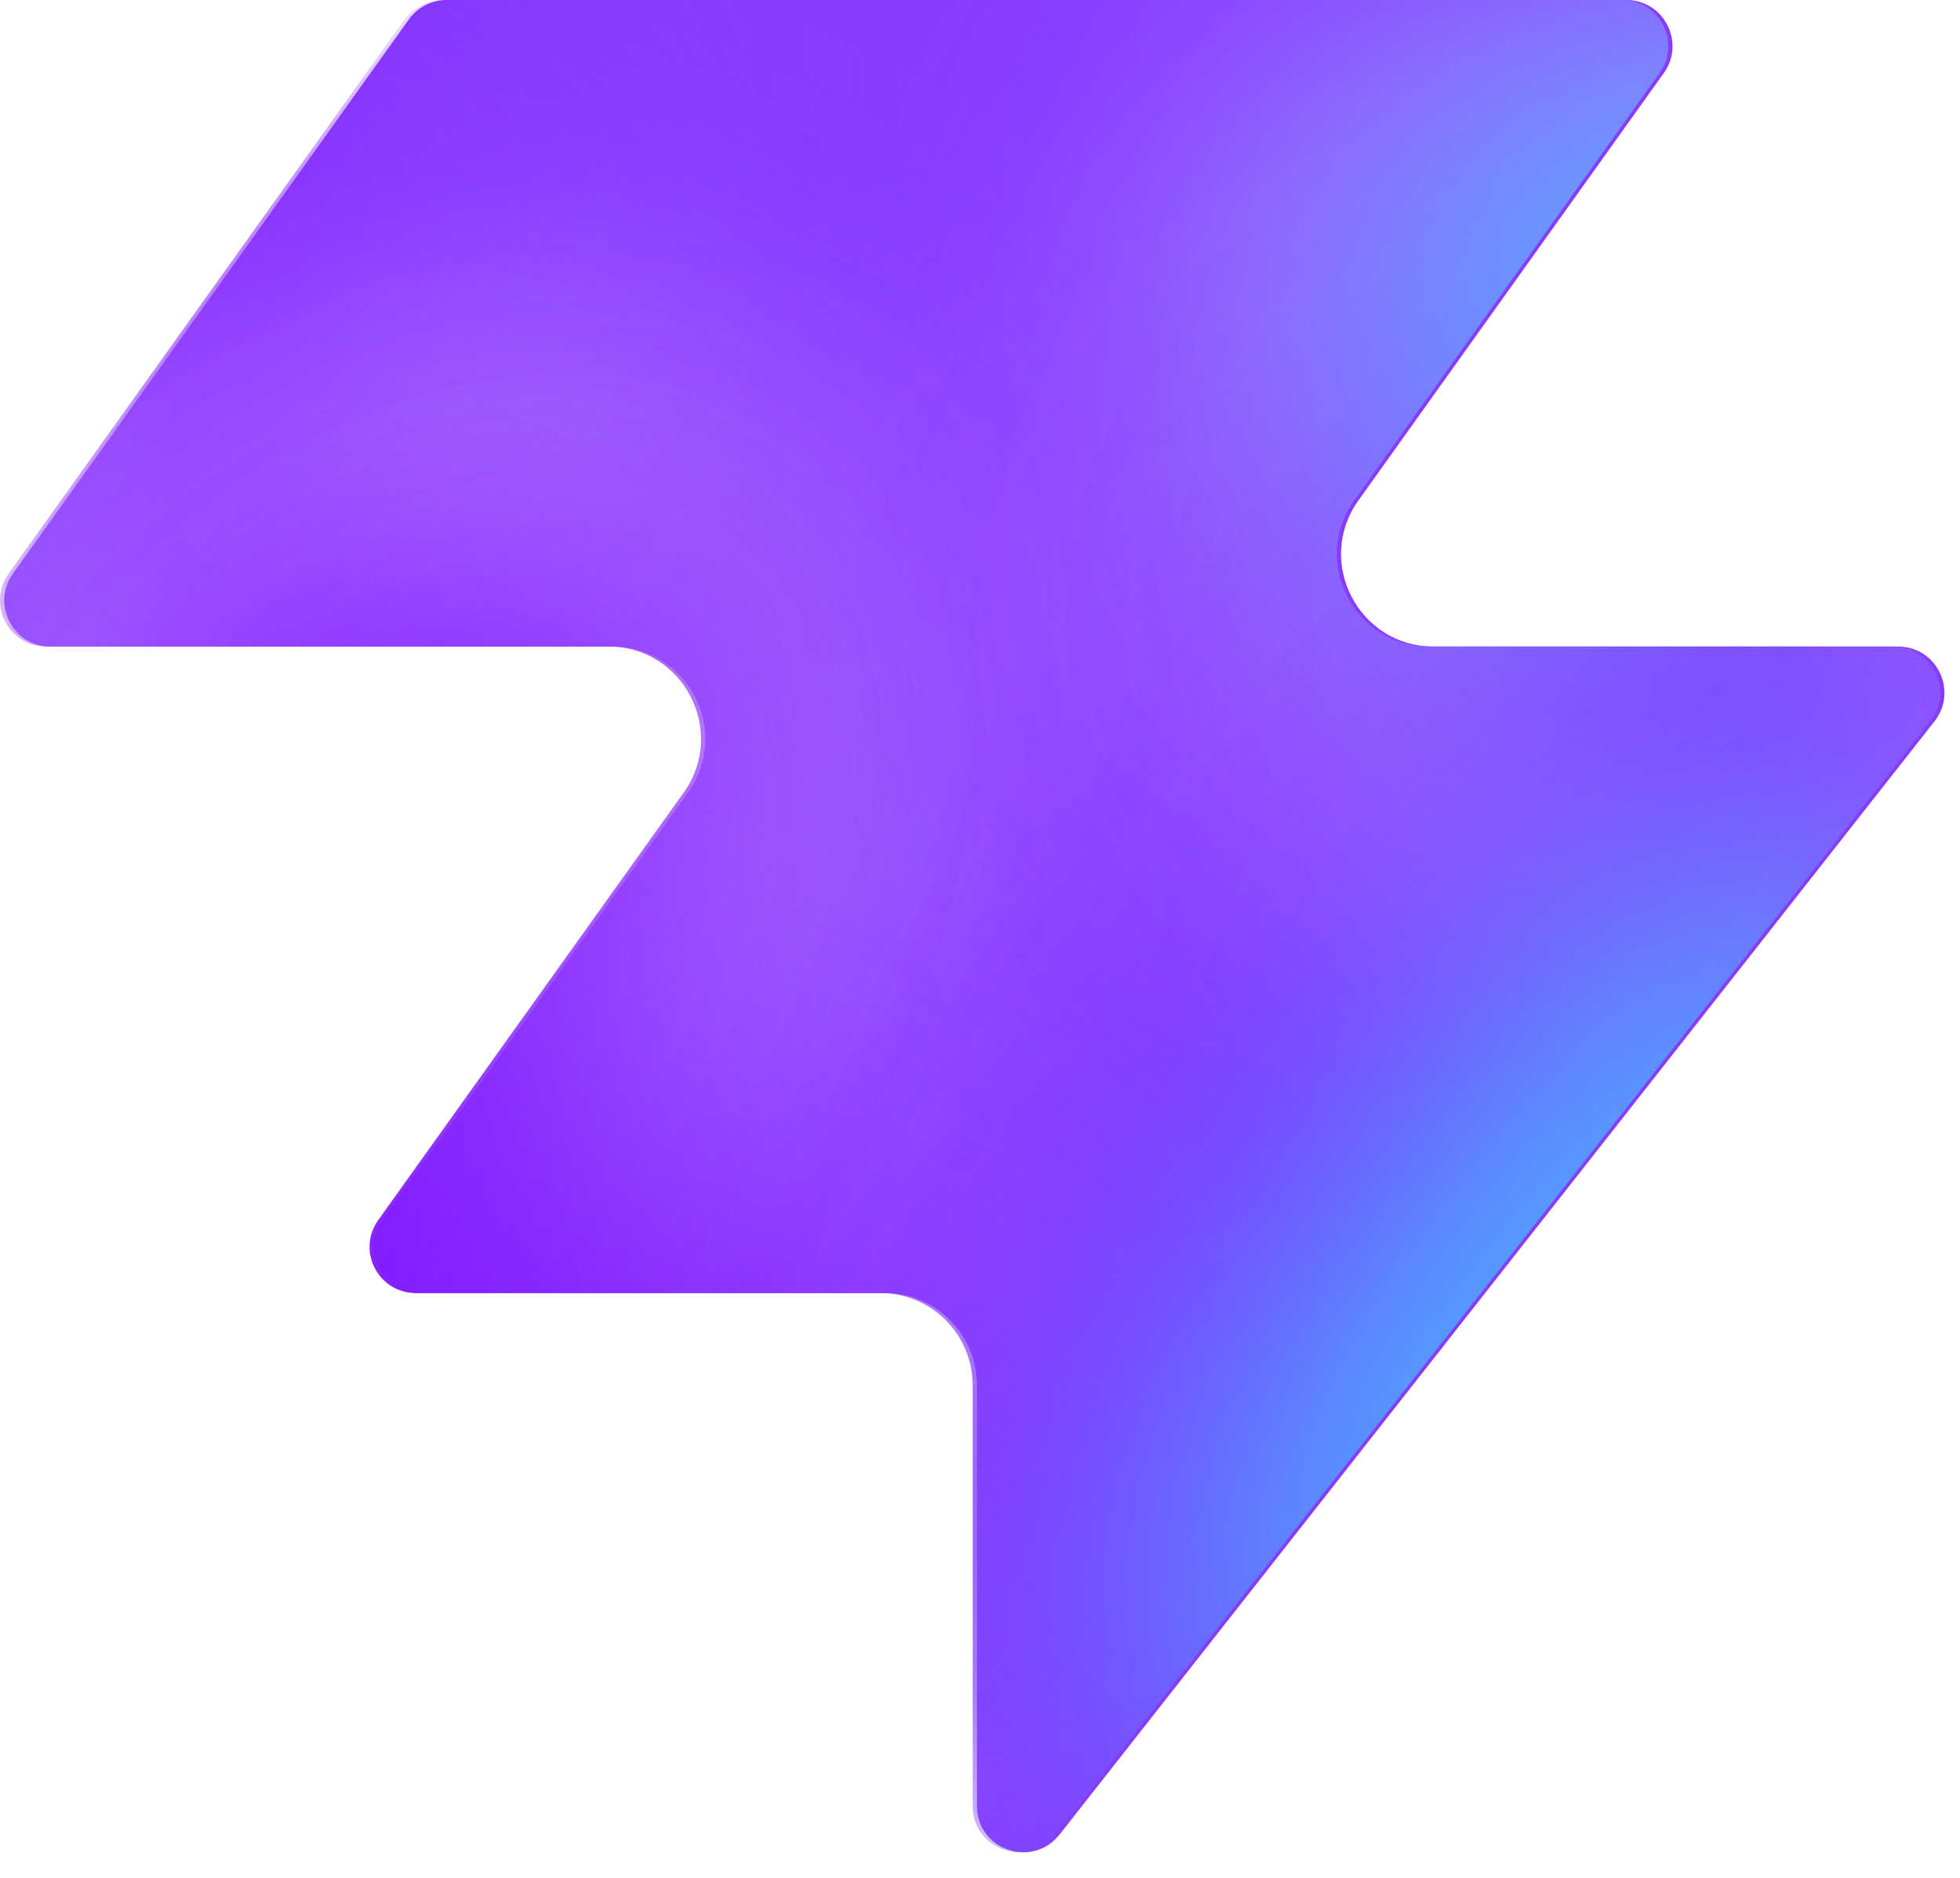
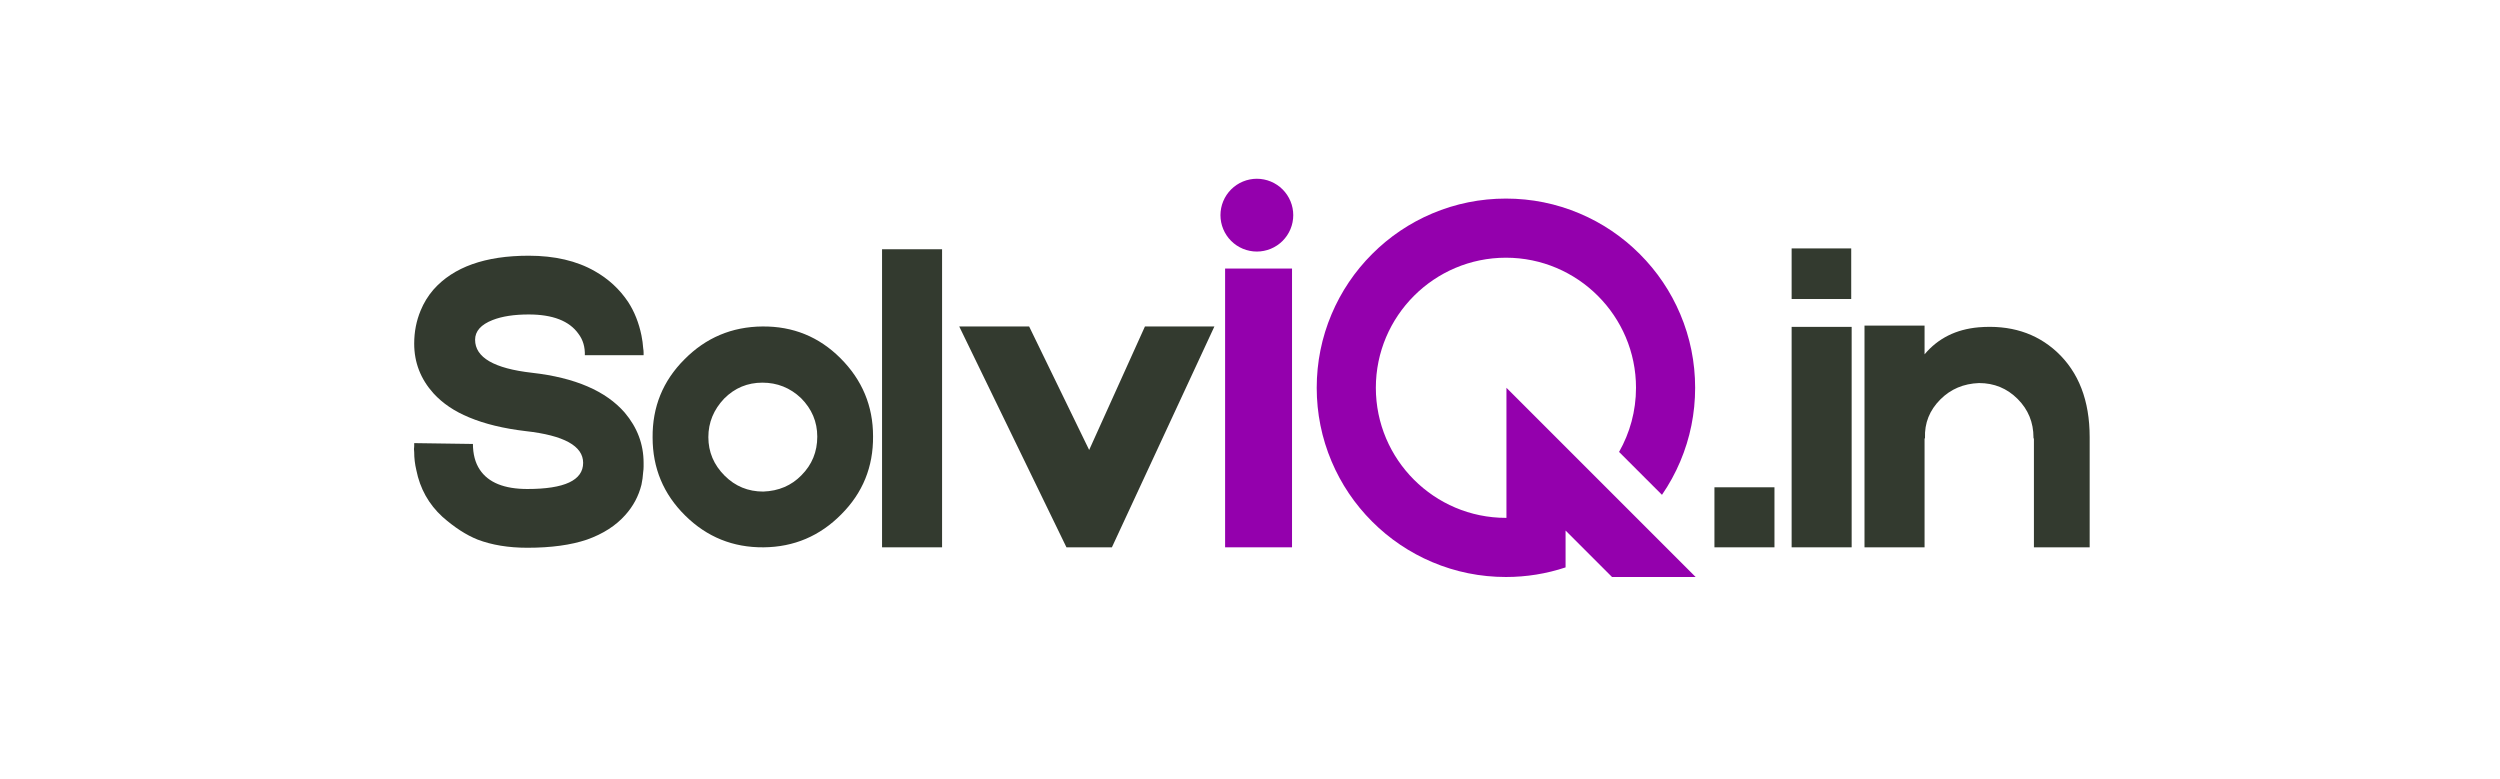
- <svg xmlns="http://www.w3.org/2000/svg" width="48" height="46" fill="none" viewBox="0 0 48 46">
-   <path fill="#863bff" d="M25.946 44.938c-.664.845-2.021.375-2.021-.698V33.937a2.26 2.26 0 0 0-2.262-2.262H10.287c-.92 0-1.456-1.04-.92-1.788l7.48-10.471c1.07-1.497 0-3.578-1.842-3.578H1.237c-.92 0-1.456-1.04-.92-1.788L10.013.474c.214-.297.556-.474.92-.474h28.894c.92 0 1.456 1.04.92 1.788l-7.48 10.471c-1.07 1.498 0 3.579 1.842 3.579h11.377c.943 0 1.473 1.088.89 1.83L25.947 44.94z" style="fill:#863bff;fill:color(display-p3 .525 .23 1);fill-opacity:1" />
-   <mask id="a" width="48" height="46" x="0" y="0" maskUnits="userSpaceOnUse" style="mask-type:alpha">
-     <path fill="#000" d="M25.842 44.938c-.664.844-2.021.375-2.021-.698V33.937a2.26 2.26 0 0 0-2.262-2.262H10.183c-.92 0-1.456-1.04-.92-1.788l7.48-10.471c1.07-1.498 0-3.579-1.842-3.579H1.133c-.92 0-1.456-1.04-.92-1.787L9.91.473c.214-.297.556-.474.92-.474h28.894c.92 0 1.456 1.04.92 1.788l-7.48 10.471c-1.07 1.498 0 3.578 1.842 3.578h11.377c.943 0 1.473 1.088.89 1.832L25.843 44.94z" style="fill:#000;fill-opacity:1" />
-   </mask>
-   <g mask="url(#a)">
-     <g filter="url(#b)">
-       <ellipse cx="5.508" cy="14.704" fill="#ede6ff" rx="5.508" ry="14.704" style="fill:#ede6ff;fill:color(display-p3 .927 .903 1);fill-opacity:1" transform="matrix(.00324 1 1 -.00324 -4.47 31.516)" />
-     </g>
-     <g filter="url(#c)">
-       <ellipse cx="10.399" cy="29.851" fill="#ede6ff" rx="10.399" ry="29.851" style="fill:#ede6ff;fill:color(display-p3 .927 .903 1);fill-opacity:1" transform="matrix(.00324 1 1 -.00324 -39.328 7.883)" />
-     </g>
-     <g filter="url(#d)">
-       <ellipse cx="5.508" cy="30.487" fill="#7e14ff" rx="5.508" ry="30.487" style="fill:#7e14ff;fill:color(display-p3 .492 .077 1);fill-opacity:1" transform="rotate(89.814 -25.913 -14.639)scale(1 -1)" />
-     </g>
-     <g filter="url(#e)">
-       <ellipse cx="5.508" cy="30.599" fill="#7e14ff" rx="5.508" ry="30.599" style="fill:#7e14ff;fill:color(display-p3 .492 .077 1);fill-opacity:1" transform="rotate(89.814 -32.644 -3.334)scale(1 -1)" />
-     </g>
-     <g filter="url(#f)">
-       <ellipse cx="5.508" cy="30.599" fill="#7e14ff" rx="5.508" ry="30.599" style="fill:#7e14ff;fill:color(display-p3 .492 .077 1);fill-opacity:1" transform="matrix(.00324 1 1 -.00324 -34.34 30.47)" />
-     </g>
-     <g filter="url(#g)">
-       <ellipse cx="14.072" cy="22.078" fill="#ede6ff" rx="14.072" ry="22.078" style="fill:#ede6ff;fill:color(display-p3 .927 .903 1);fill-opacity:1" transform="rotate(93.35 24.506 48.493)scale(-1 1)" />
-     </g>
-     <g filter="url(#h)">
-       <ellipse cx="3.47" cy="21.501" fill="#7e14ff" rx="3.47" ry="21.501" style="fill:#7e14ff;fill:color(display-p3 .492 .077 1);fill-opacity:1" transform="rotate(89.009 28.708 47.59)scale(-1 1)" />
-     </g>
-     <g filter="url(#i)">
-       <ellipse cx="3.47" cy="21.501" fill="#7e14ff" rx="3.47" ry="21.501" style="fill:#7e14ff;fill:color(display-p3 .492 .077 1);fill-opacity:1" transform="rotate(89.009 28.708 47.59)scale(-1 1)" />
-     </g>
-     <g filter="url(#j)">
-       <ellipse cx=".387" cy="8.972" fill="#7e14ff" rx="4.407" ry="29.108" style="fill:#7e14ff;fill:color(display-p3 .492 .077 1);fill-opacity:1" transform="rotate(39.51 .387 8.972)" />
-     </g>
-     <g filter="url(#k)">
-       <ellipse cx="47.523" cy="-6.092" fill="#7e14ff" rx="4.407" ry="29.108" style="fill:#7e14ff;fill:color(display-p3 .492 .077 1);fill-opacity:1" transform="rotate(37.892 47.523 -6.092)" />
-     </g>
-     <g filter="url(#l)">
-       <ellipse cx="41.412" cy="6.333" fill="#47bfff" rx="5.971" ry="9.665" style="fill:#47bfff;fill:color(display-p3 .28 .748 1);fill-opacity:1" transform="rotate(37.892 41.412 6.333)" />
-     </g>
-     <g filter="url(#m)">
-       <ellipse cx="-1.879" cy="38.332" fill="#7e14ff" rx="4.407" ry="29.108" style="fill:#7e14ff;fill:color(display-p3 .492 .077 1);fill-opacity:1" transform="rotate(37.892 -1.88 38.332)" />
-     </g>
-     <g filter="url(#n)">
-       <ellipse cx="-1.879" cy="38.332" fill="#7e14ff" rx="4.407" ry="29.108" style="fill:#7e14ff;fill:color(display-p3 .492 .077 1);fill-opacity:1" transform="rotate(37.892 -1.88 38.332)" />
-     </g>
-     <g filter="url(#o)">
-       <ellipse cx="35.651" cy="29.907" fill="#7e14ff" rx="4.407" ry="29.108" style="fill:#7e14ff;fill:color(display-p3 .492 .077 1);fill-opacity:1" transform="rotate(37.892 35.651 29.907)" />
-     </g>
-     <g filter="url(#p)">
-       <ellipse cx="38.418" cy="32.4" fill="#47bfff" rx="5.971" ry="15.297" style="fill:#47bfff;fill:color(display-p3 .28 .748 1);fill-opacity:1" transform="rotate(37.892 38.418 32.4)" />
+ <svg xmlns="http://www.w3.org/2000/svg" width="1436" zoomAndPan="magnify" viewBox="0 0 1077 335.25" height="447" preserveAspectRatio="xMidYMid meet" version="1.0">
+   <defs>
+     <g />
+     <clipPath id="24dccf62b6">
+       <path d="M 567.242 85.539 L 730.379 85.539 L 730.379 248.672 L 567.242 248.672 Z M 567.242 85.539 " clip-rule="nonzero" />
+     </clipPath>
+     <clipPath id="abe96b574f">
+       <path d="M 525.773 77.008 L 557.203 77.008 L 557.203 108.438 L 525.773 108.438 Z M 525.773 77.008 " clip-rule="nonzero" />
+     </clipPath>
+   </defs>
+   <g fill="#333a2f" fill-opacity="1">
+     <g transform="translate(172.7007, 235.7852)">
+       <g>
+         <path d="M 54.5 0.188 C 46.375 0.188 39.227 -0.984 33.062 -3.328 C 28.145 -5.297 23.098 -8.562 17.922 -13.125 C 12.004 -18.539 8.25 -25.25 6.656 -33.25 C 6.039 -35.844 5.734 -38.43 5.734 -41.016 C 5.609 -41.879 5.609 -42.738 5.734 -43.594 L 5.734 -44.891 L 31.031 -44.531 L 31.031 -44.703 C 31.031 -40.148 32.02 -36.395 34 -33.438 C 37.688 -27.895 44.52 -25.125 54.5 -25.125 C 70.508 -25.125 78.516 -28.879 78.516 -36.391 C 78.516 -43.66 70.266 -48.219 53.766 -50.062 C 44.273 -51.176 36.145 -53.148 29.375 -55.984 C 23.094 -58.566 17.984 -62.016 14.047 -66.328 C 8.504 -72.484 5.734 -79.625 5.734 -87.75 C 5.734 -92.801 6.656 -97.547 8.5 -101.984 C 9.852 -105.305 11.703 -108.32 14.047 -111.031 C 22.66 -120.758 36.332 -125.625 55.062 -125.625 C 66.27 -125.625 75.75 -123.41 83.5 -118.984 C 89.414 -115.648 94.223 -111.211 97.922 -105.672 C 100.629 -101.484 102.535 -96.68 103.641 -91.266 C 104.016 -89.422 104.266 -87.57 104.391 -85.719 C 104.504 -85.102 104.562 -84.488 104.562 -83.875 L 104.562 -82.766 L 79.25 -82.766 L 79.25 -82.578 C 79.375 -86.273 78.453 -89.414 76.484 -92 C 72.547 -97.539 65.406 -100.312 55.062 -100.312 C 48.781 -100.312 43.602 -99.516 39.531 -97.922 C 34.488 -95.953 31.969 -93.117 31.969 -89.422 C 31.969 -81.785 40.156 -77.039 56.531 -75.188 C 75.008 -73.094 88.312 -67.367 96.438 -58.016 C 101.852 -51.609 104.562 -44.398 104.562 -36.391 L 104.562 -34.734 C 104.562 -33.992 104.504 -33.254 104.391 -32.516 C 104.266 -30.547 104.016 -28.695 103.641 -26.969 C 102.41 -22.039 100.07 -17.672 96.625 -13.859 C 92.562 -9.297 87.082 -5.785 80.188 -3.328 C 73.281 -0.984 64.719 0.188 54.5 0.188 Z M 54.5 0.188 " />
+       </g>
    </g>
  </g>
-   <defs>
-     <filter id="b" width="60.045" height="41.654" x="-19.77" y="16.149" color-interpolation-filters="sRGB" filterUnits="userSpaceOnUse">
-       <feFlood flood-opacity="0" result="BackgroundImageFix" />
-       <feBlend in="SourceGraphic" in2="BackgroundImageFix" result="shape" />
-       <feGaussianBlur result="effect1_foregroundBlur_2002_17158" stdDeviation="7.659" />
-     </filter>
-     <filter id="c" width="90.34" height="51.437" x="-54.613" y="-7.533" color-interpolation-filters="sRGB" filterUnits="userSpaceOnUse">
-       <feFlood flood-opacity="0" result="BackgroundImageFix" />
-       <feBlend in="SourceGraphic" in2="BackgroundImageFix" result="shape" />
-       <feGaussianBlur result="effect1_foregroundBlur_2002_17158" stdDeviation="7.659" />
-     </filter>
-     <filter id="d" width="79.355" height="29.4" x="-49.64" y="2.03" color-interpolation-filters="sRGB" filterUnits="userSpaceOnUse">
-       <feFlood flood-opacity="0" result="BackgroundImageFix" />
-       <feBlend in="SourceGraphic" in2="BackgroundImageFix" result="shape" />
-       <feGaussianBlur result="effect1_foregroundBlur_2002_17158" stdDeviation="4.596" />
-     </filter>
-     <filter id="e" width="79.579" height="29.4" x="-45.045" y="20.029" color-interpolation-filters="sRGB" filterUnits="userSpaceOnUse">
-       <feFlood flood-opacity="0" result="BackgroundImageFix" />
-       <feBlend in="SourceGraphic" in2="BackgroundImageFix" result="shape" />
-       <feGaussianBlur result="effect1_foregroundBlur_2002_17158" stdDeviation="4.596" />
-     </filter>
-     <filter id="f" width="79.579" height="29.4" x="-43.513" y="21.178" color-interpolation-filters="sRGB" filterUnits="userSpaceOnUse">
-       <feFlood flood-opacity="0" result="BackgroundImageFix" />
-       <feBlend in="SourceGraphic" in2="BackgroundImageFix" result="shape" />
-       <feGaussianBlur result="effect1_foregroundBlur_2002_17158" stdDeviation="4.596" />
-     </filter>
-     <filter id="g" width="74.749" height="58.852" x="15.756" y="-17.901" color-interpolation-filters="sRGB" filterUnits="userSpaceOnUse">
-       <feFlood flood-opacity="0" result="BackgroundImageFix" />
-       <feBlend in="SourceGraphic" in2="BackgroundImageFix" result="shape" />
-       <feGaussianBlur result="effect1_foregroundBlur_2002_17158" stdDeviation="7.659" />
-     </filter>
-     <filter id="h" width="61.377" height="25.362" x="23.548" y="2.284" color-interpolation-filters="sRGB" filterUnits="userSpaceOnUse">
-       <feFlood flood-opacity="0" result="BackgroundImageFix" />
-       <feBlend in="SourceGraphic" in2="BackgroundImageFix" result="shape" />
-       <feGaussianBlur result="effect1_foregroundBlur_2002_17158" stdDeviation="4.596" />
-     </filter>
-     <filter id="i" width="61.377" height="25.362" x="23.548" y="2.284" color-interpolation-filters="sRGB" filterUnits="userSpaceOnUse">
-       <feFlood flood-opacity="0" result="BackgroundImageFix" />
-       <feBlend in="SourceGraphic" in2="BackgroundImageFix" result="shape" />
-       <feGaussianBlur result="effect1_foregroundBlur_2002_17158" stdDeviation="4.596" />
-     </filter>
-     <filter id="j" width="56.045" height="63.649" x="-27.636" y="-22.853" color-interpolation-filters="sRGB" filterUnits="userSpaceOnUse">
-       <feFlood flood-opacity="0" result="BackgroundImageFix" />
-       <feBlend in="SourceGraphic" in2="BackgroundImageFix" result="shape" />
-       <feGaussianBlur result="effect1_foregroundBlur_2002_17158" stdDeviation="4.596" />
-     </filter>
-     <filter id="k" width="54.814" height="64.646" x="20.116" y="-38.415" color-interpolation-filters="sRGB" filterUnits="userSpaceOnUse">
-       <feFlood flood-opacity="0" result="BackgroundImageFix" />
-       <feBlend in="SourceGraphic" in2="BackgroundImageFix" result="shape" />
-       <feGaussianBlur result="effect1_foregroundBlur_2002_17158" stdDeviation="4.596" />
-     </filter>
-     <filter id="l" width="33.541" height="35.313" x="24.641" y="-11.323" color-interpolation-filters="sRGB" filterUnits="userSpaceOnUse">
-       <feFlood flood-opacity="0" result="BackgroundImageFix" />
-       <feBlend in="SourceGraphic" in2="BackgroundImageFix" result="shape" />
-       <feGaussianBlur result="effect1_foregroundBlur_2002_17158" stdDeviation="4.596" />
-     </filter>
-     <filter id="m" width="54.814" height="64.646" x="-29.286" y="6.009" color-interpolation-filters="sRGB" filterUnits="userSpaceOnUse">
-       <feFlood flood-opacity="0" result="BackgroundImageFix" />
-       <feBlend in="SourceGraphic" in2="BackgroundImageFix" result="shape" />
-       <feGaussianBlur result="effect1_foregroundBlur_2002_17158" stdDeviation="4.596" />
-     </filter>
-     <filter id="n" width="54.814" height="64.646" x="-29.286" y="6.009" color-interpolation-filters="sRGB" filterUnits="userSpaceOnUse">
-       <feFlood flood-opacity="0" result="BackgroundImageFix" />
-       <feBlend in="SourceGraphic" in2="BackgroundImageFix" result="shape" />
-       <feGaussianBlur result="effect1_foregroundBlur_2002_17158" stdDeviation="4.596" />
-     </filter>
-     <filter id="o" width="54.814" height="64.646" x="8.244" y="-2.416" color-interpolation-filters="sRGB" filterUnits="userSpaceOnUse">
-       <feFlood flood-opacity="0" result="BackgroundImageFix" />
-       <feBlend in="SourceGraphic" in2="BackgroundImageFix" result="shape" />
-       <feGaussianBlur result="effect1_foregroundBlur_2002_17158" stdDeviation="4.596" />
-     </filter>
-     <filter id="p" width="39.409" height="43.623" x="18.713" y="10.588" color-interpolation-filters="sRGB" filterUnits="userSpaceOnUse">
-       <feFlood flood-opacity="0" result="BackgroundImageFix" />
-       <feBlend in="SourceGraphic" in2="BackgroundImageFix" result="shape" />
-       <feGaussianBlur result="effect1_foregroundBlur_2002_17158" stdDeviation="4.596" />
-     </filter>
-   </defs>
+   <g fill="#333a2f" fill-opacity="1">
+     <g transform="translate(279.1126, 235.7852)">
+       <g>
+         <path d="M 49.328 -95.141 C 62.504 -95.266 73.711 -90.707 82.953 -81.469 C 92.316 -72.113 97 -60.906 97 -47.844 C 97.113 -34.664 92.555 -23.457 83.328 -14.219 C 74.086 -4.863 62.938 -0.125 49.875 0 C 36.695 0.125 25.43 -4.43 16.078 -13.672 C 6.711 -22.91 2.031 -34.117 2.031 -47.297 C 1.906 -60.473 6.461 -71.68 15.703 -80.922 C 24.941 -90.285 36.148 -95.023 49.328 -95.141 Z M 66.141 -31.031 C 70.691 -35.594 72.969 -41.141 72.969 -47.672 C 72.969 -54.066 70.629 -59.609 65.953 -64.297 C 61.273 -68.723 55.734 -70.938 49.328 -70.938 C 42.922 -70.938 37.441 -68.66 32.891 -64.109 C 28.328 -59.305 26.047 -53.766 26.047 -47.484 C 26.047 -41.078 28.383 -35.535 33.062 -30.859 C 37.625 -26.297 43.172 -24.016 49.703 -24.016 C 56.348 -24.266 61.828 -26.602 66.141 -31.031 Z M 66.141 -31.031 " />
+       </g>
+     </g>
+   </g>
+   <g fill="#333a2f" fill-opacity="1">
+     <g transform="translate(374.4399, 235.7852)">
+       <g>
+         <path d="M 31.406 -128.406 L 31.406 0 L 5.547 0 L 5.547 -128.406 Z M 31.406 -128.406 " />
+       </g>
+     </g>
+   </g>
+   <g fill="#333a2f" fill-opacity="1">
+     <g transform="translate(407.6936, 235.7852)">
+       <g>
+         <path d="M 115.469 -95.141 L 71.312 0 L 51.734 0 L 5.547 -95.141 L 35.656 -95.141 L 61.516 -41.938 L 85.547 -95.141 Z M 115.469 -95.141 " />
+       </g>
+     </g>
+   </g>
+   <g fill="#9400ad" fill-opacity="1">
+     <g transform="translate(525.0102, 235.7852)">
+       <g>
+         <path d="M 2.766 -120.094 L 31.594 -120.094 L 31.594 0 L 2.766 0 Z M 2.766 -120.094 " />
+       </g>
+     </g>
+   </g>
+   <g fill="#9400ad" fill-opacity="1">
+     <g transform="translate(555.6798, 235.7852)">
+       <g />
+     </g>
+   </g>
+   <g fill="#9400ad" fill-opacity="1">
+     <g transform="translate(600.0181, 235.7852)">
+       <g />
+     </g>
+   </g>
+   <g fill="#9400ad" fill-opacity="1">
+     <g transform="translate(644.3563, 235.7852)">
+       <g />
+     </g>
+   </g>
+   <g fill="#9400ad" fill-opacity="1">
+     <g transform="translate(688.6946, 235.7852)">
+       <g />
+     </g>
+   </g>
+   <g fill="#333a2f" fill-opacity="1">
+     <g transform="translate(733.0331, 235.7852)">
+       <g>
+         <path d="M 31.406 0 L 5.547 0 L 5.547 -25.859 L 31.406 -25.859 Z M 31.406 0 " />
+       </g>
+     </g>
+   </g>
+   <g fill="#333a2f" fill-opacity="1">
+     <g transform="translate(766.2867, 235.7852)">
+       <g>
+         <path d="M 31.219 -128.766 L 31.219 -106.969 L 5.547 -106.969 L 5.547 -128.766 Z M 31.406 -94.969 L 31.406 0 L 5.547 0 L 5.547 -94.969 Z M 31.406 -94.969 " />
+       </g>
+     </g>
+   </g>
+   <g fill="#333a2f" fill-opacity="1">
+     <g transform="translate(799.5404, 235.7852)">
+       <g>
+         <path d="M 52.844 -94.781 C 66.383 -95.883 77.594 -92.375 86.469 -84.25 C 95.945 -75.5 100.688 -63.242 100.688 -47.484 L 100.688 0 L 76.672 0 L 76.672 -46.922 L 76.484 -46.922 L 76.484 -47.297 C 76.484 -53.828 74.207 -59.367 69.656 -63.922 C 65.094 -68.484 59.547 -70.766 53.016 -70.766 C 46.367 -70.516 40.828 -68.172 36.391 -63.734 C 31.711 -59.055 29.5 -53.516 29.75 -47.109 L 29.75 -46.922 L 29.562 -46.922 L 29.562 0 L 3.688 0 L 3.688 -95.516 L 29.562 -95.516 L 29.562 -83.141 C 35.352 -90.035 43.113 -93.914 52.844 -94.781 Z M 52.844 -94.781 " />
+       </g>
+     </g>
+   </g>
+   <g clip-path="url(#24dccf62b6)">
+     <path fill="#9400ad" d="M 648.977 167.059 L 648.977 223.094 C 648.902 223.094 648.828 223.098 648.754 223.098 C 617.855 223.098 592.715 197.957 592.715 167.059 C 592.715 136.16 617.855 111.02 648.754 111.02 C 679.652 111.02 704.793 136.16 704.793 167.059 C 704.793 177.098 702.137 186.527 697.492 194.688 L 715.977 213.172 C 719.07 208.672 721.707 203.867 723.855 198.789 C 728.109 188.734 730.266 178.059 730.266 167.059 C 730.266 156.059 728.109 145.383 723.855 135.328 C 719.75 125.621 713.875 116.902 706.391 109.422 C 698.91 101.941 690.191 96.062 680.484 91.957 C 670.43 87.703 659.754 85.547 648.754 85.547 C 637.754 85.547 627.078 87.703 617.023 91.957 C 607.316 96.062 598.598 101.941 591.117 109.422 C 583.637 116.902 577.762 125.621 573.652 135.328 C 569.398 145.383 567.242 156.059 567.242 167.059 C 567.242 178.059 569.398 188.734 573.652 198.789 C 577.762 208.496 583.637 217.215 591.117 224.695 C 598.598 232.176 607.316 238.051 617.023 242.16 C 627.078 246.414 637.754 248.57 648.754 248.57 C 657.578 248.57 666.191 247.176 674.449 244.434 L 674.449 228.555 L 694.465 248.57 L 730.488 248.57 L 648.977 167.059 " fill-opacity="1" fill-rule="nonzero" />
+   </g>
+   <g clip-path="url(#abe96b574f)">
+     <path fill="#9400ad" d="M 557.133 92.688 C 557.133 93.719 557.035 94.738 556.832 95.75 C 556.633 96.758 556.336 97.738 555.941 98.691 C 555.547 99.641 555.062 100.543 554.492 101.402 C 553.918 102.258 553.27 103.047 552.543 103.777 C 551.812 104.504 551.023 105.156 550.164 105.727 C 549.309 106.297 548.406 106.781 547.453 107.176 C 546.504 107.57 545.523 107.867 544.512 108.066 C 543.504 108.27 542.484 108.371 541.453 108.371 C 540.426 108.371 539.406 108.27 538.395 108.066 C 537.387 107.867 536.406 107.57 535.453 107.176 C 534.504 106.781 533.598 106.297 532.742 105.727 C 531.887 105.156 531.094 104.504 530.367 103.777 C 529.641 103.047 528.988 102.258 528.418 101.402 C 527.844 100.543 527.363 99.641 526.969 98.691 C 526.574 97.738 526.277 96.758 526.074 95.75 C 525.875 94.738 525.773 93.719 525.773 92.688 C 525.773 91.66 525.875 90.641 526.074 89.629 C 526.277 88.621 526.574 87.641 526.969 86.688 C 527.363 85.738 527.844 84.836 528.418 83.977 C 528.988 83.121 529.641 82.332 530.367 81.602 C 531.094 80.875 531.887 80.223 532.742 79.652 C 533.598 79.082 534.504 78.598 535.453 78.203 C 536.406 77.809 537.387 77.512 538.395 77.312 C 539.406 77.109 540.426 77.008 541.453 77.008 C 542.484 77.008 543.504 77.109 544.512 77.312 C 545.523 77.512 546.504 77.809 547.453 78.203 C 548.406 78.598 549.309 79.082 550.164 79.652 C 551.023 80.223 551.812 80.875 552.543 81.602 C 553.27 82.332 553.918 83.121 554.492 83.977 C 555.062 84.836 555.547 85.738 555.941 86.688 C 556.336 87.641 556.633 88.621 556.832 89.629 C 557.035 90.641 557.133 91.66 557.133 92.688 Z M 557.133 92.688 " fill-opacity="1" fill-rule="nonzero" />
+   </g>
</svg>
